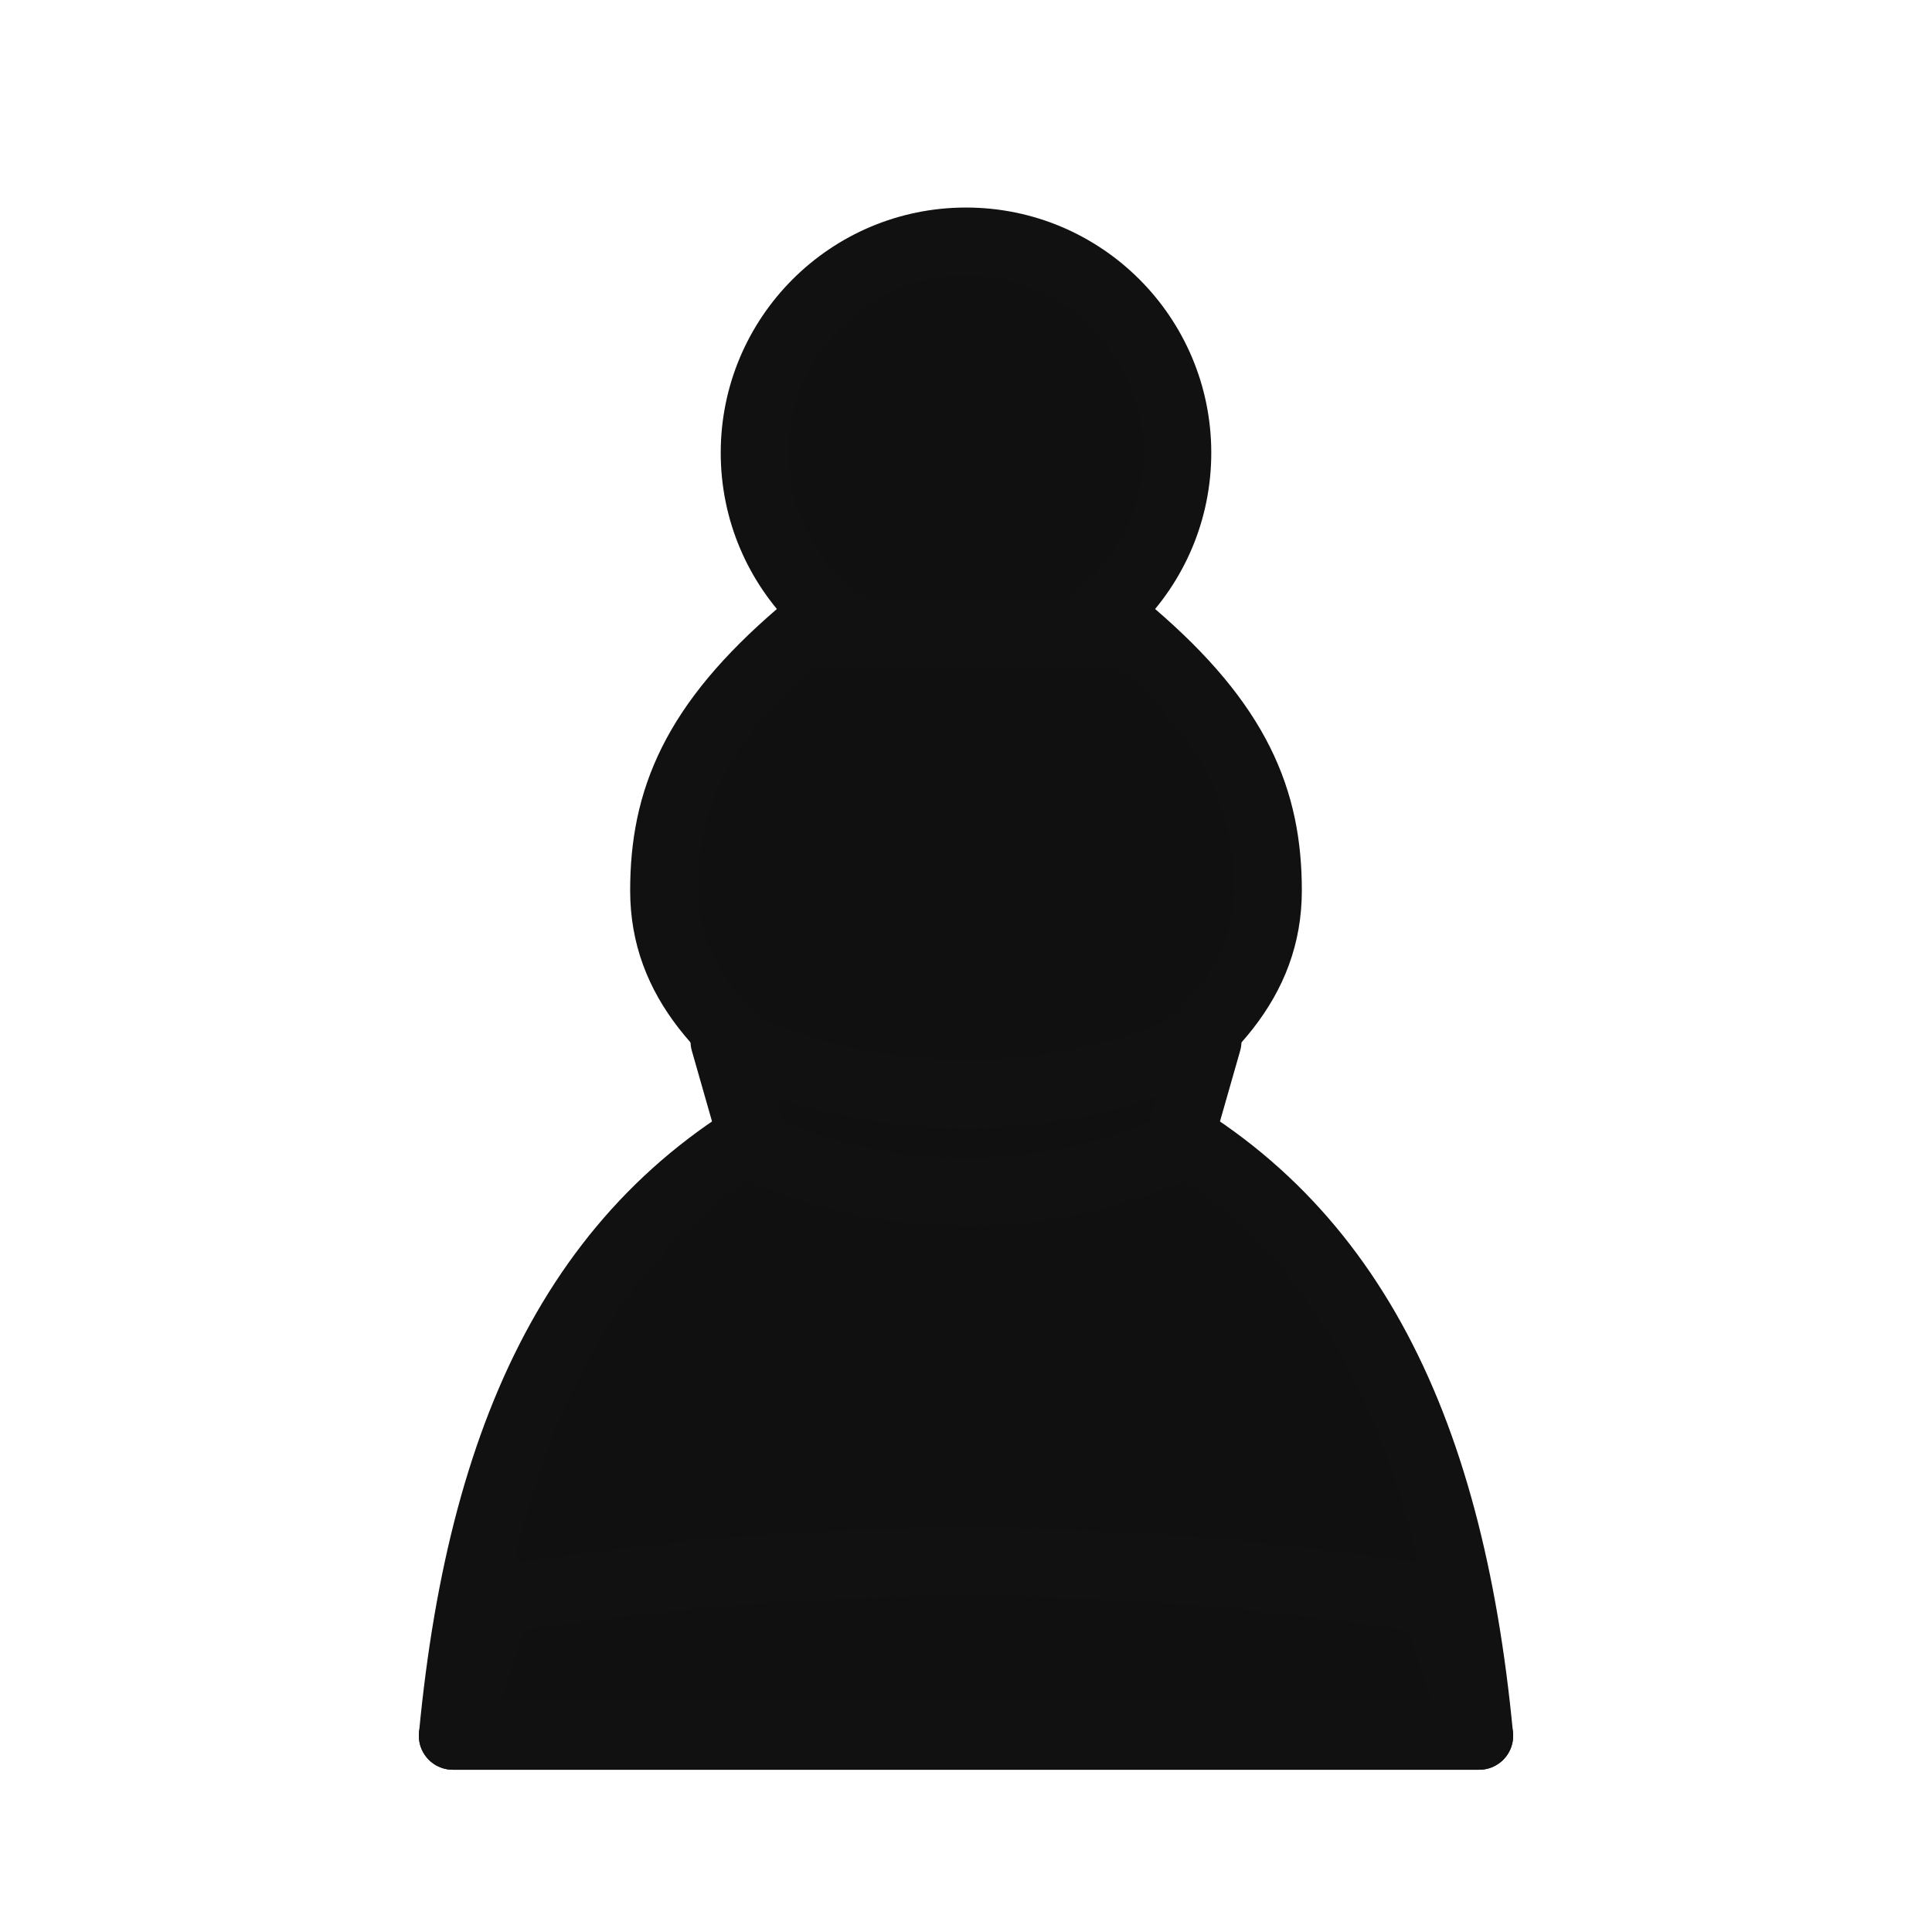
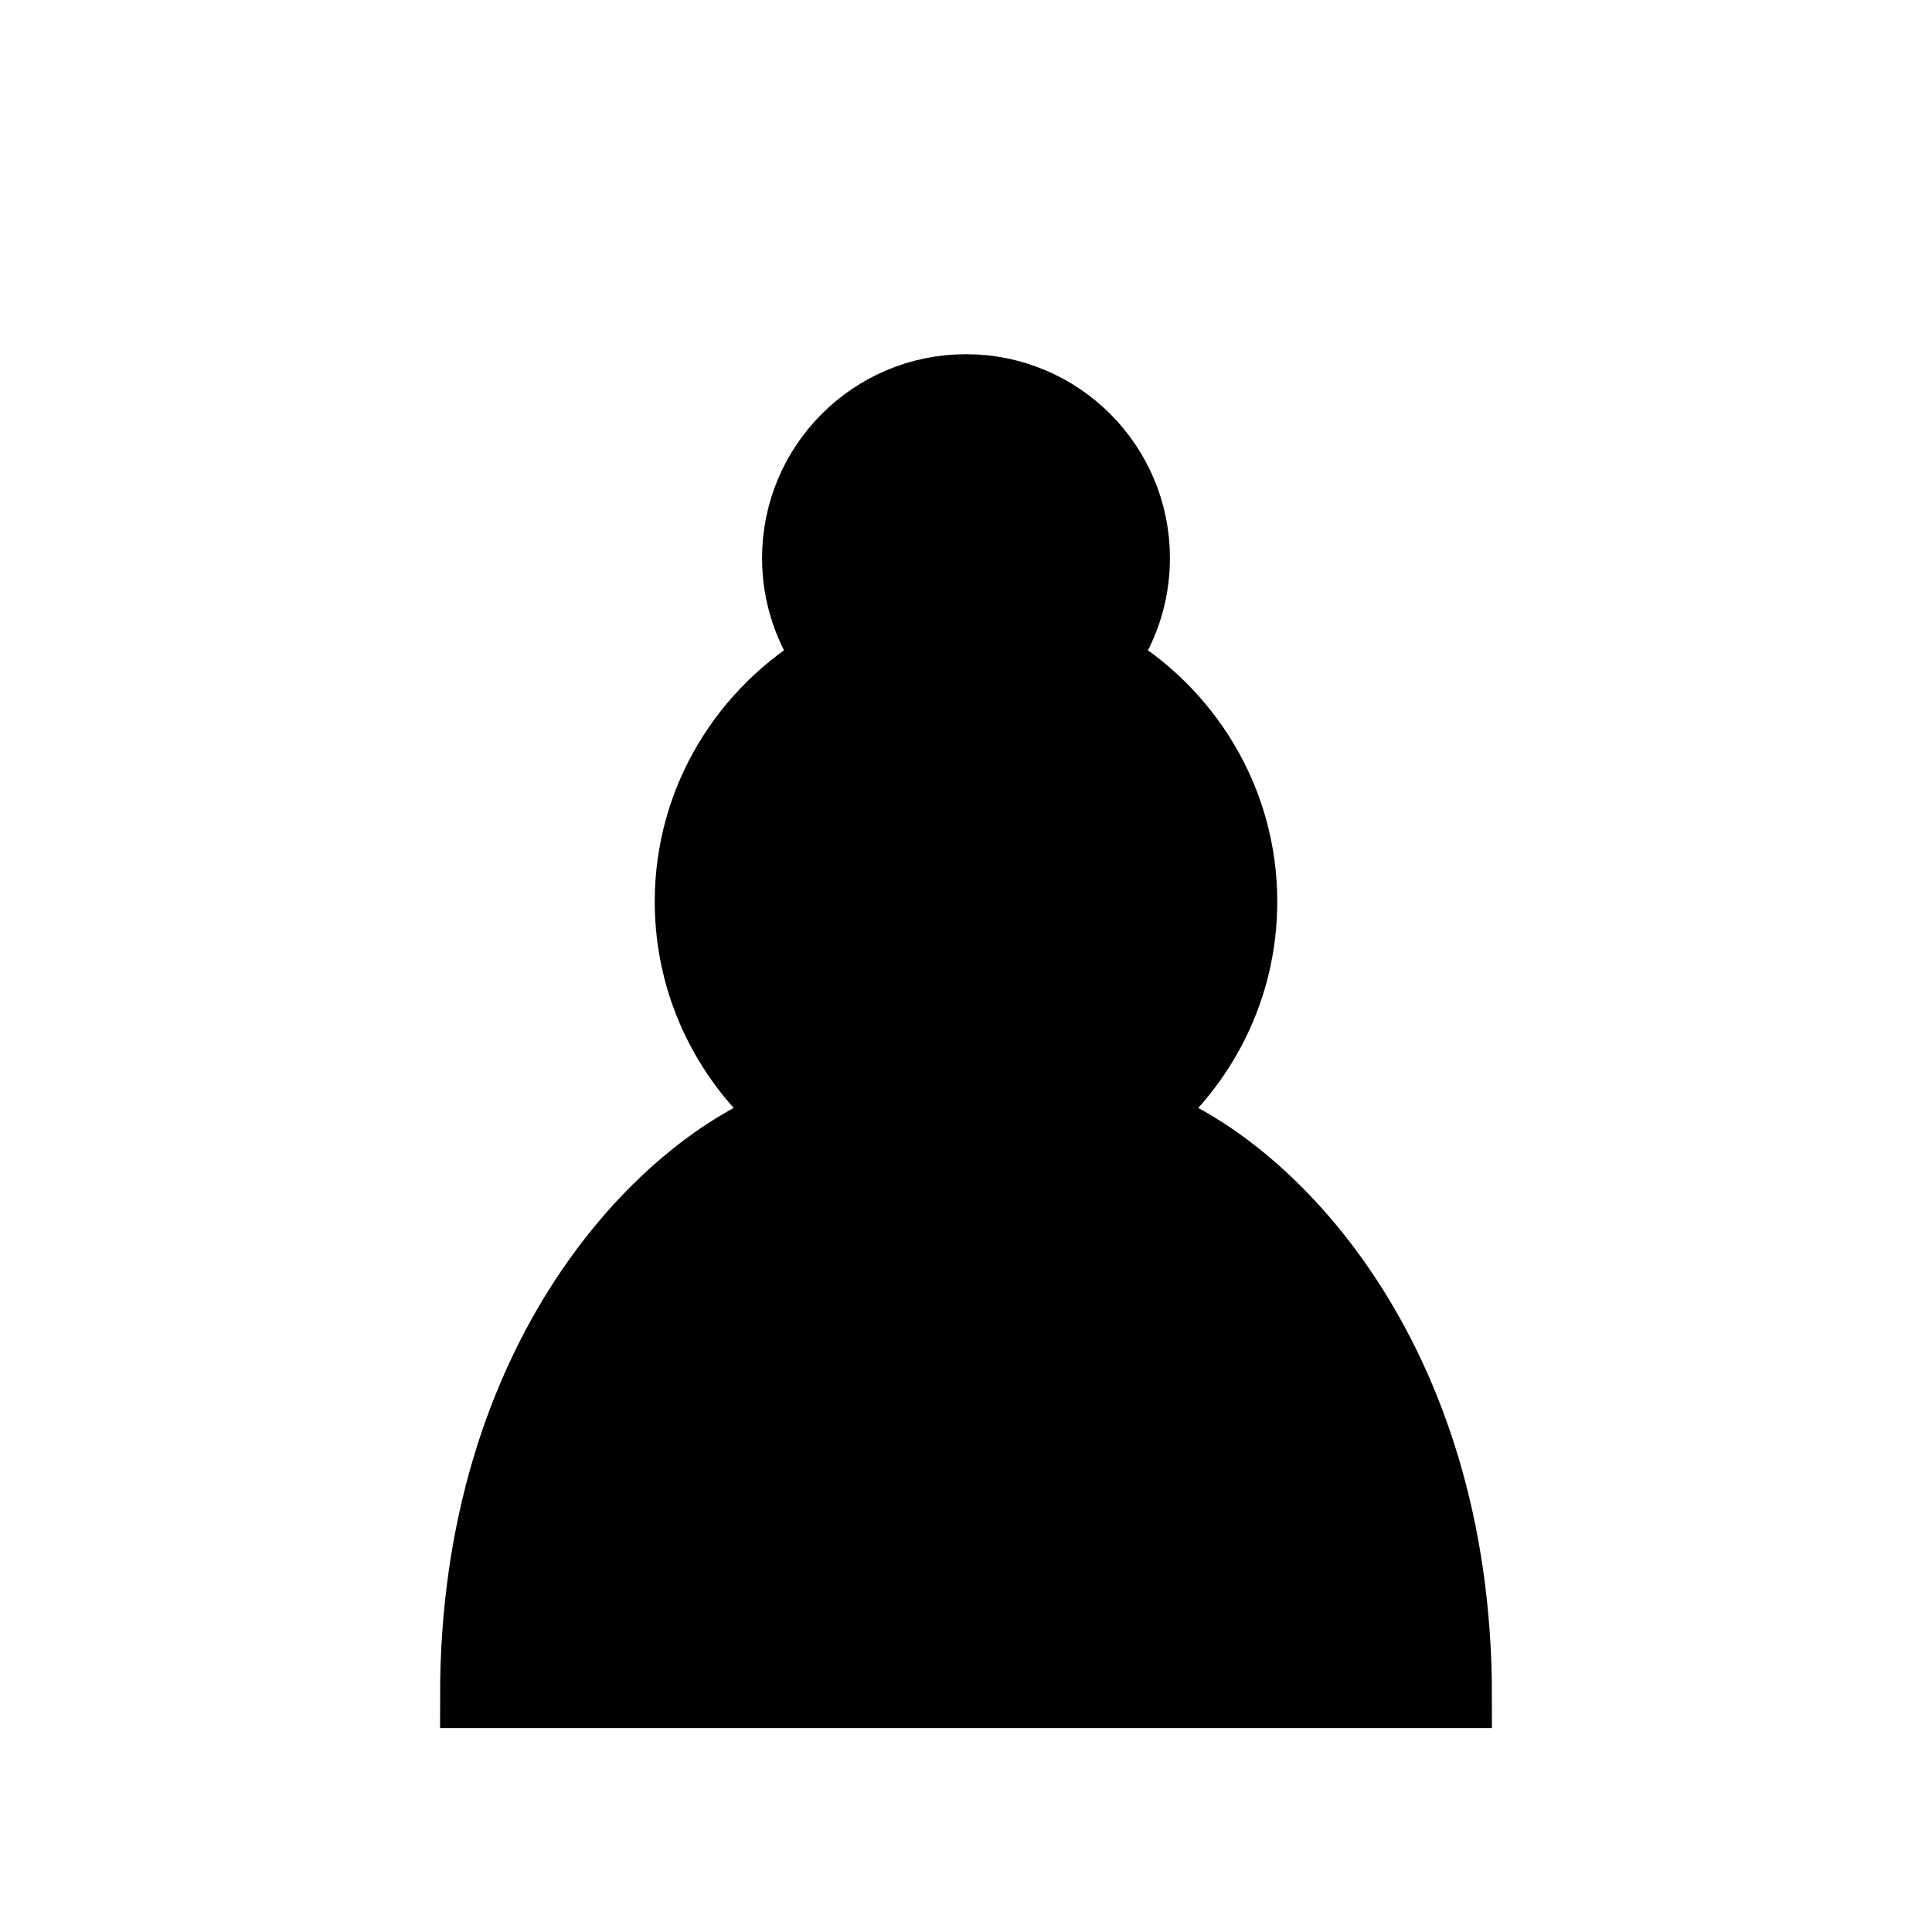
- <svg xmlns="http://www.w3.org/2000/svg" viewBox="0 0 128 128" aria-hidden="true" focusable="false">
-   <g fill="#101010" stroke="#111111" stroke-width="4.5" stroke-linejoin="round">
-     <circle cx="64" cy="30" r="14" />
-     <path d="M53 42 C46 48 44 53 44 59 C44 65 48 69 54 73 C39 80 32 94 30 115 H98 C96 94 89 80 74 73 C80 69 84 65 84 59 C84 53 82 48 75 42 Z" />
-     <path d="M48 69 Q64 76 80 69 L78 76 Q64 82 50 76Z" />
-     <path d="M33 106 Q64 101 95 106 L98 115 H30Z" />
+ <svg xmlns="http://www.w3.org/2000/svg" width="45" height="45" viewBox="0 0 45 45" role="img">
+   <g id="black-pawn" class="black pawn">
+     <path d="M22.5 9c-2.21 0-4 1.79-4 4 0 .89.29 1.71.78 2.38C17.33 16.5 16 18.59 16 21c0 2.03.94 3.84 2.41 5.03-3 1.06-7.41 5.55-7.41 13.47h23c0-7.92-4.41-12.41-7.41-13.47 1.47-1.19 2.41-3 2.41-5.03 0-2.41-1.33-4.5-3.28-5.62.49-.67.78-1.49.78-2.38 0-2.21-1.79-4-4-4z" fill="#000" stroke="#000" stroke-width="1.5" stroke-linecap="round" />
  </g>
</svg>
